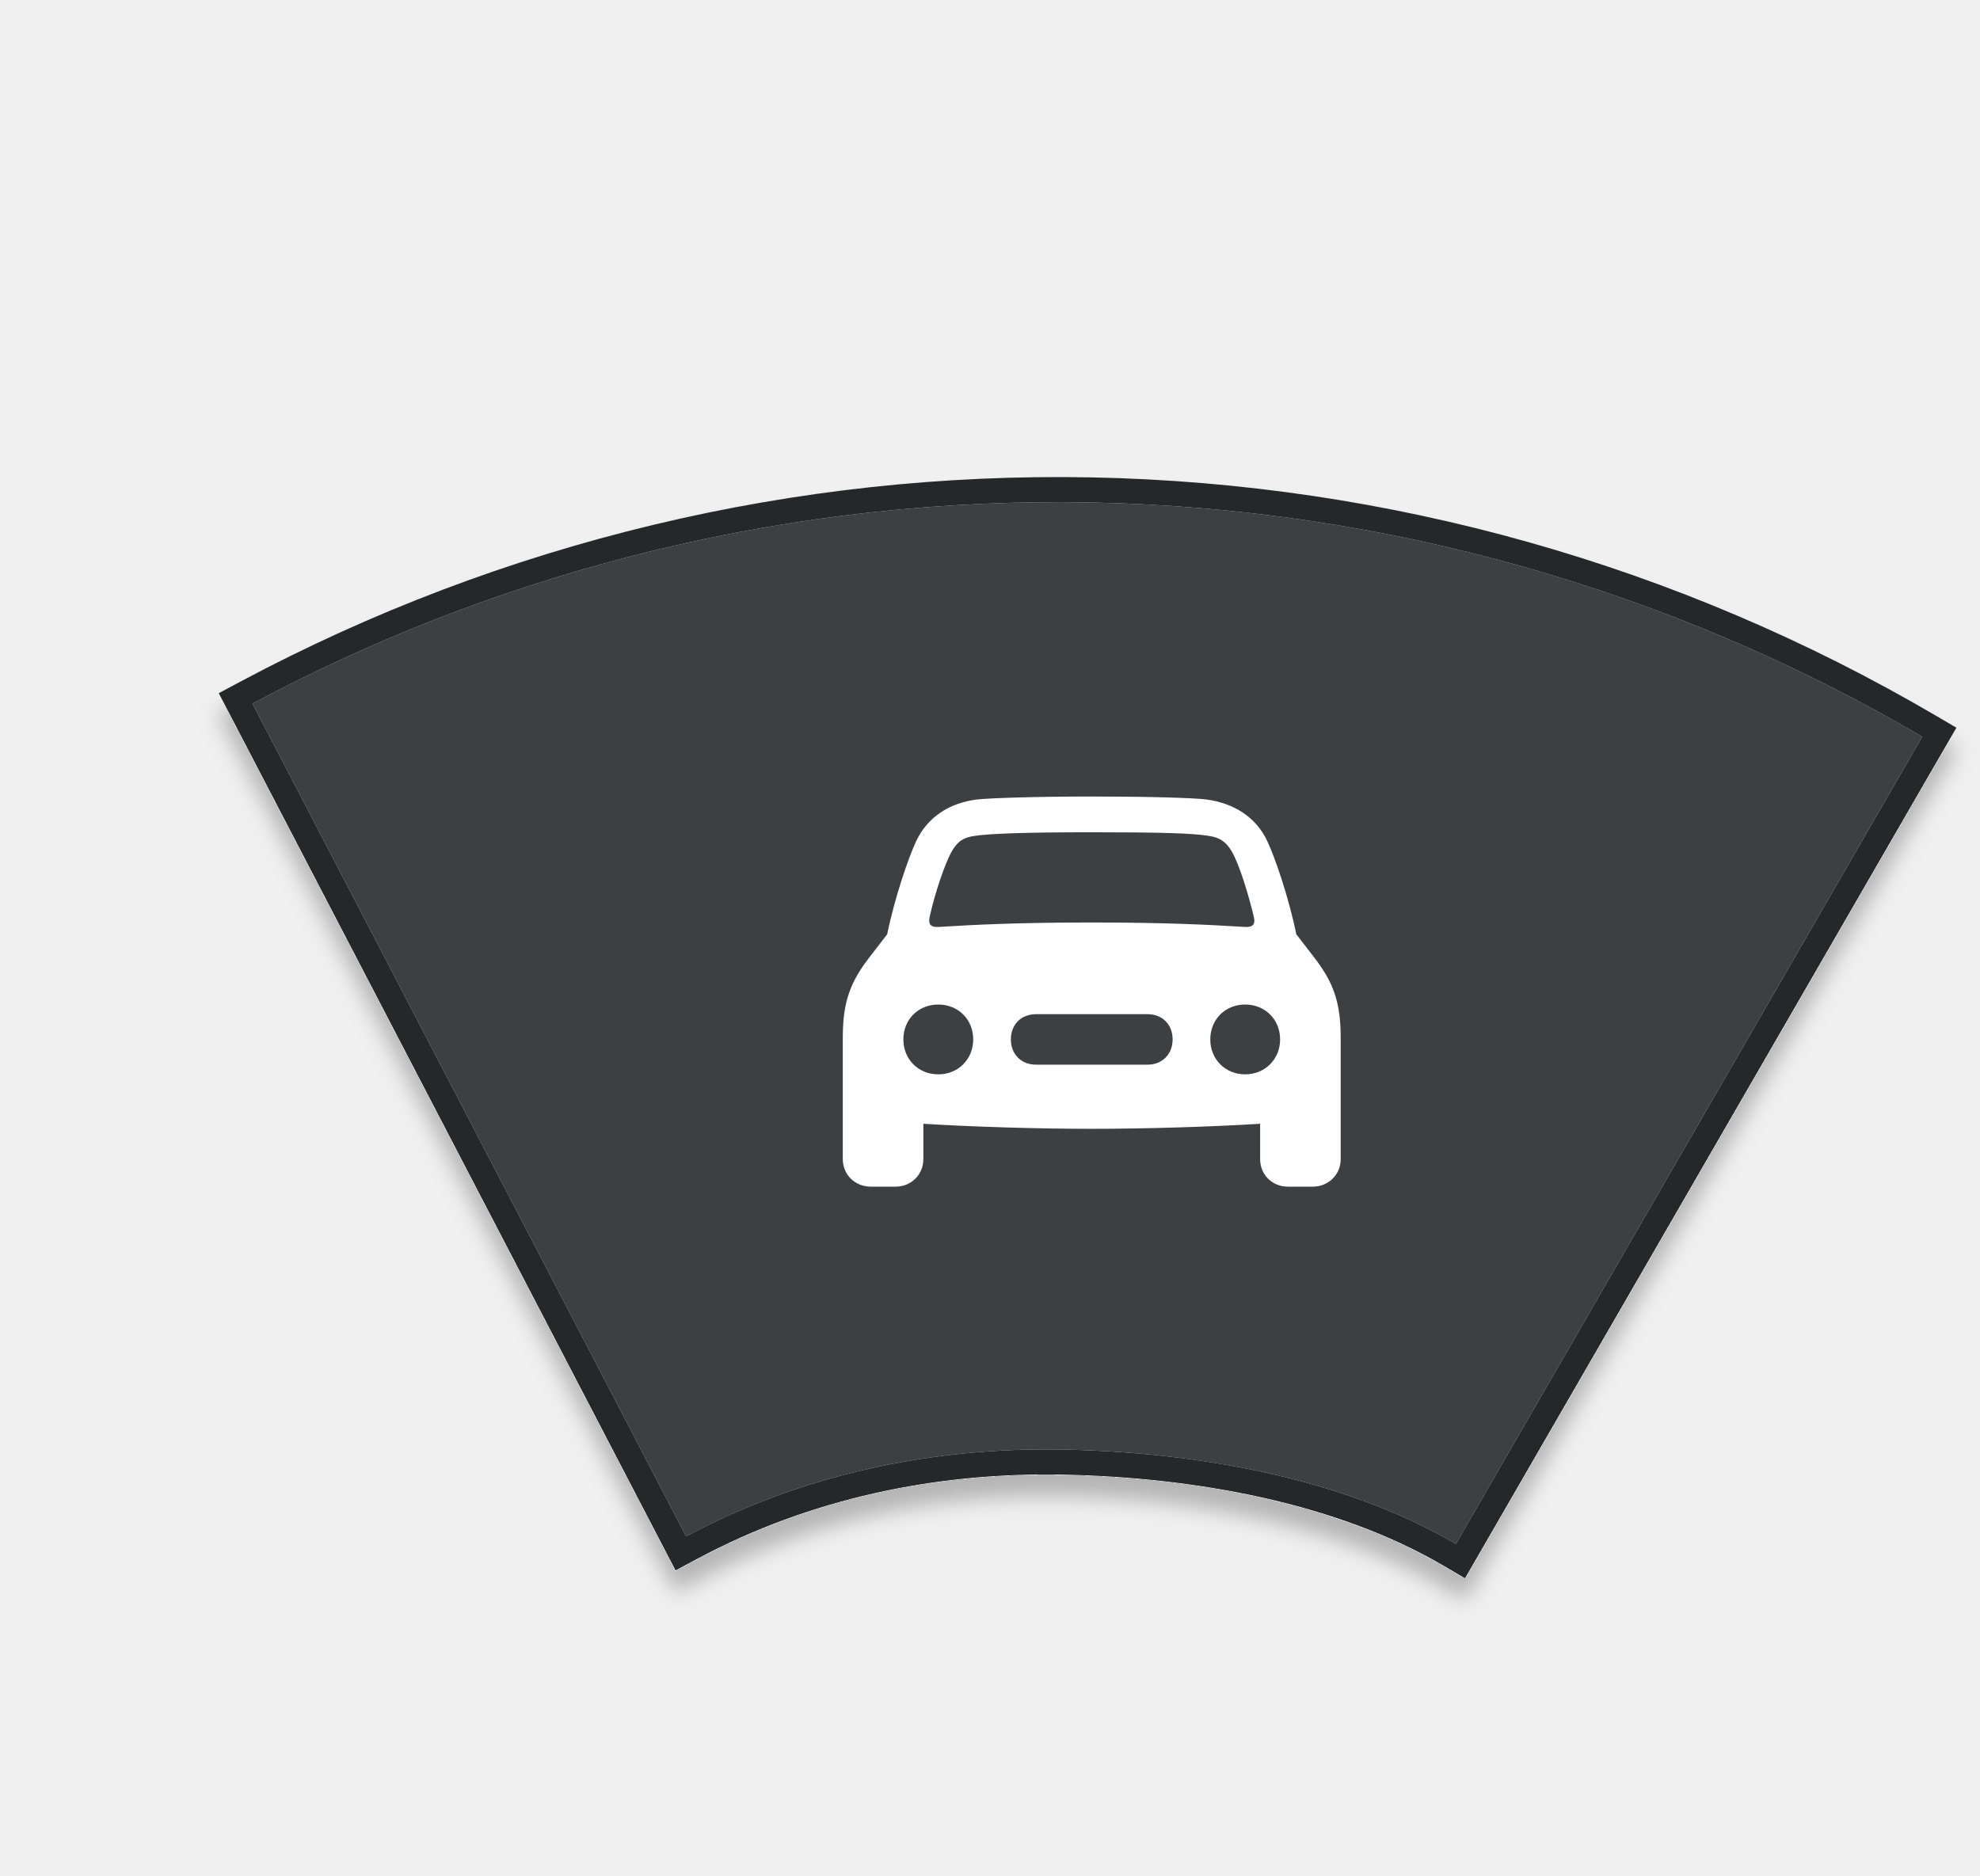
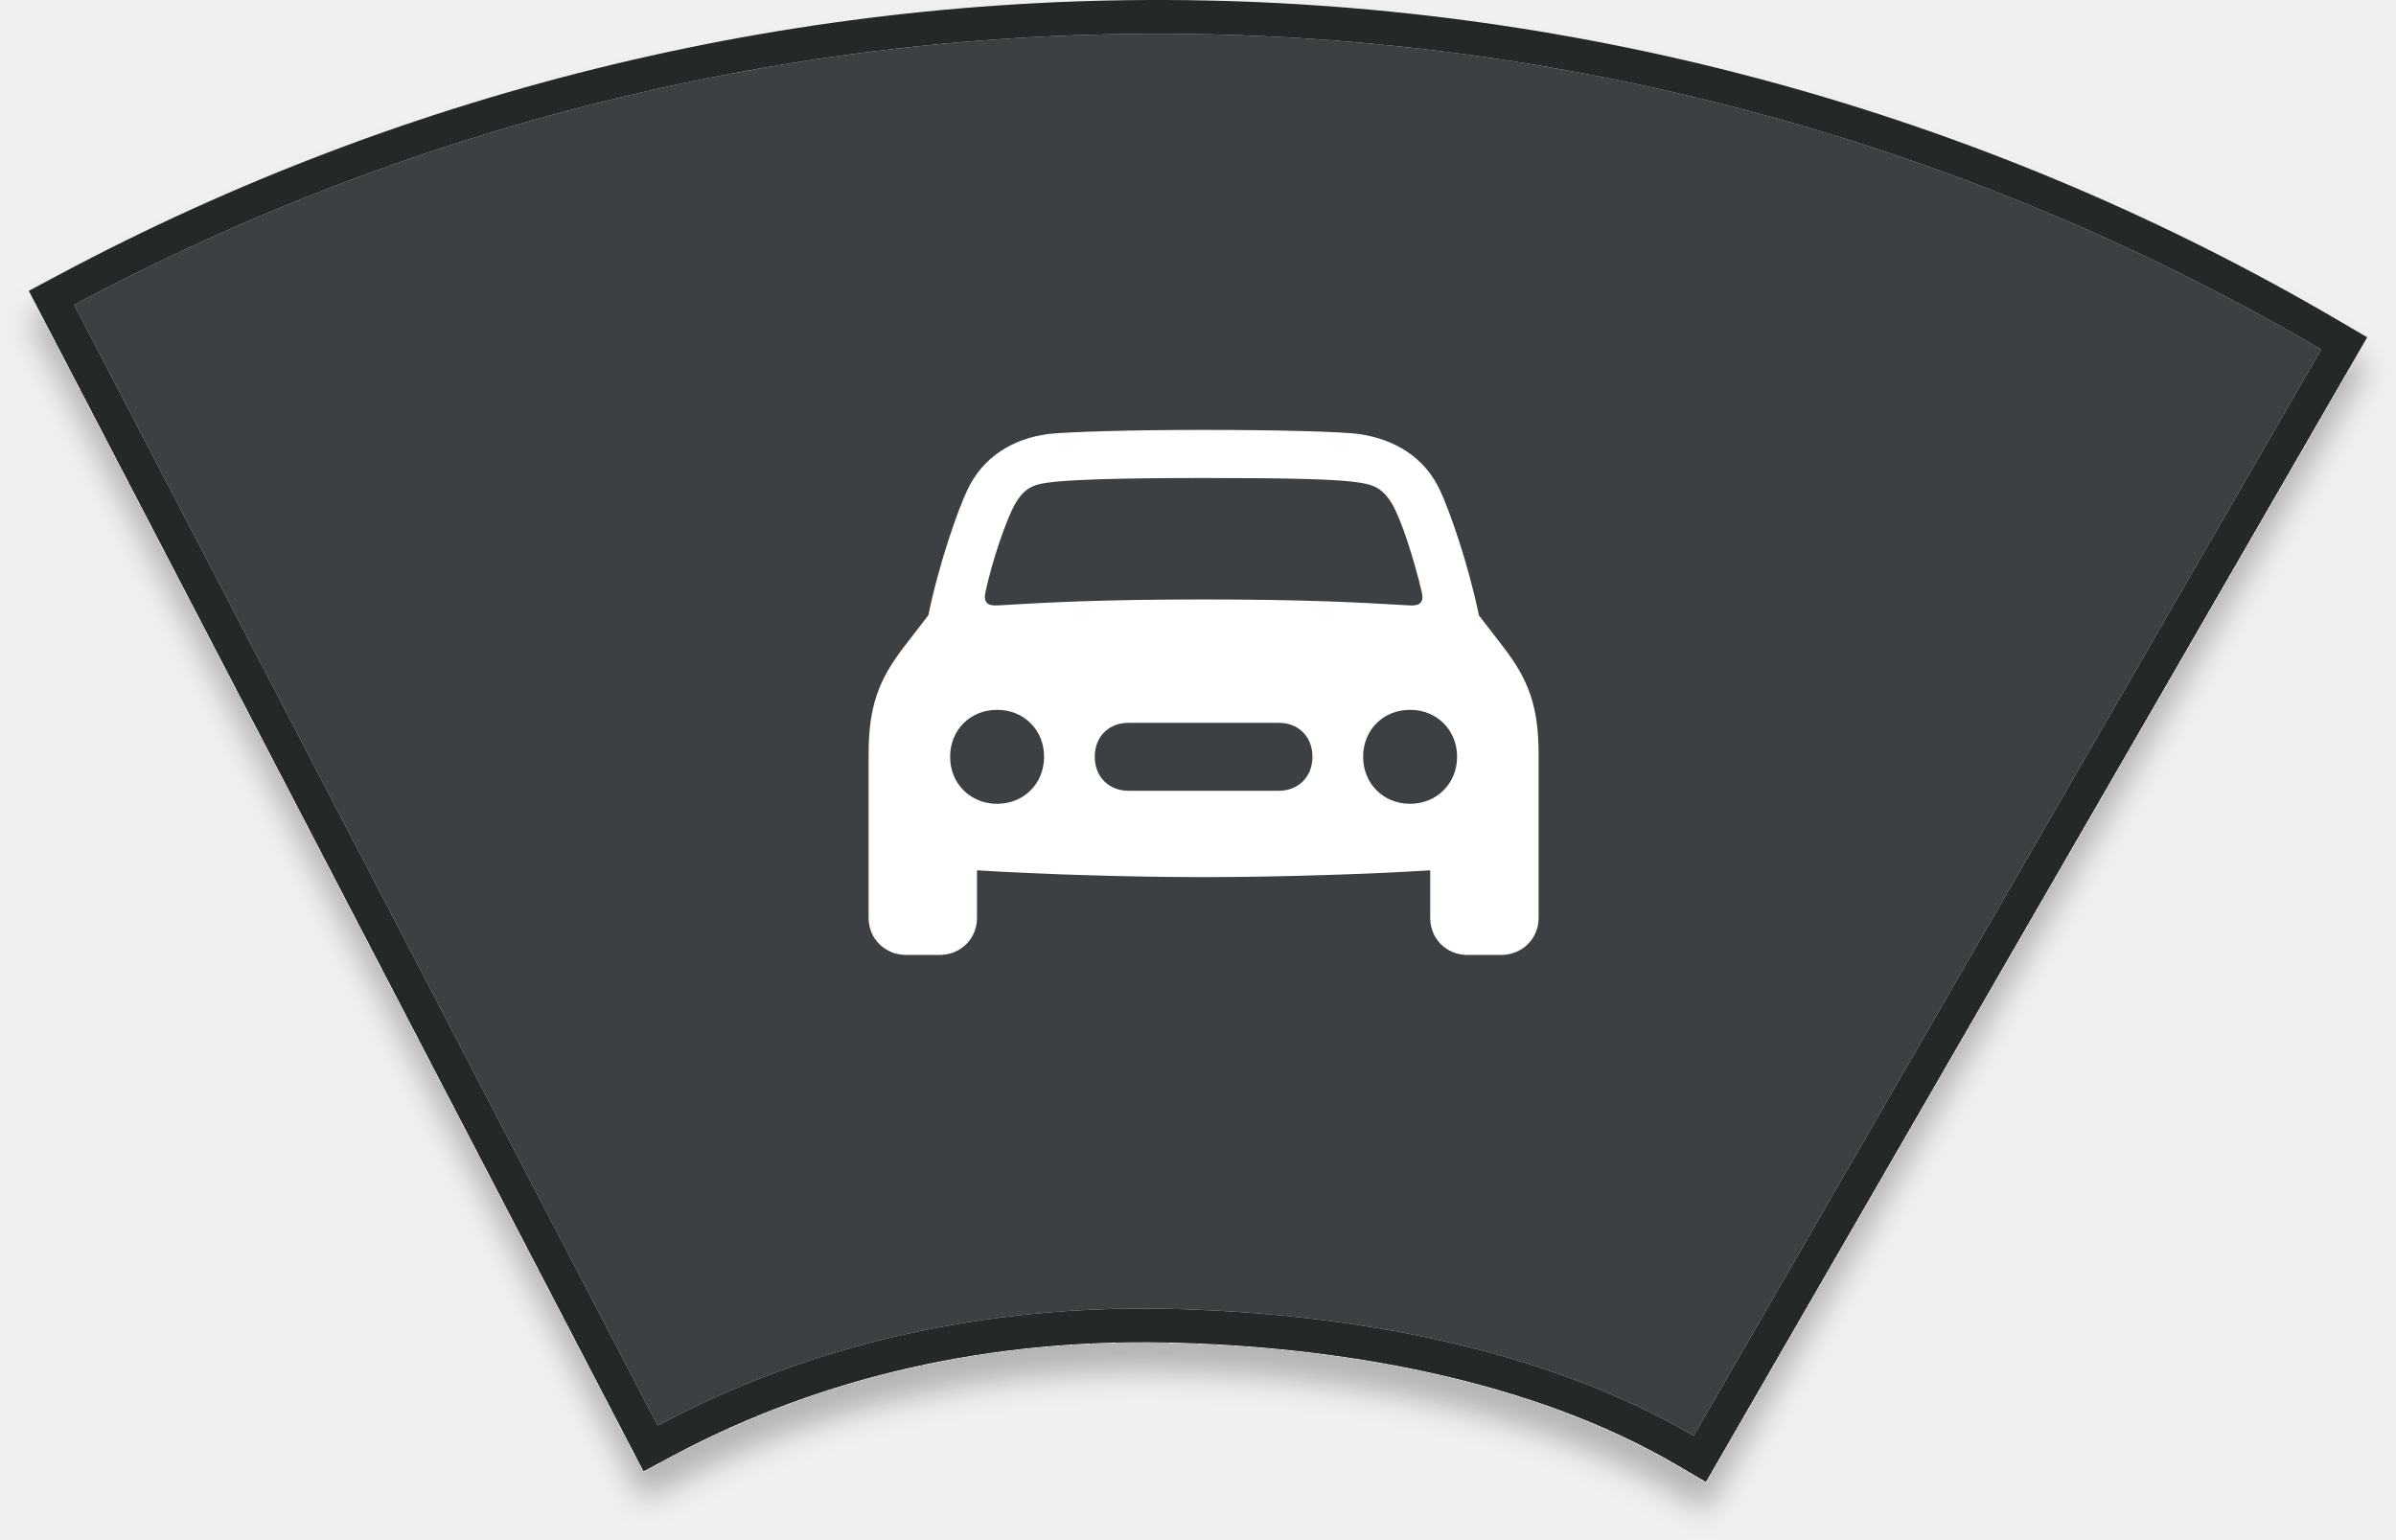
- <svg xmlns="http://www.w3.org/2000/svg" width="343" height="325" viewBox="0 0 343 325" fill="none">
-   <g filter="url(#filter0_d_1854_8873)">
-     <path d="M332.993 127.643C289.292 102.034 239.753 88.06 189.111 87.055C138.469 86.051 88.416 98.05 43.733 121.905L118.853 266.183C138.96 255.448 161.437 250.695 184.226 251.147C207.015 251.599 232.548 255.966 252.213 267.49L332.993 127.643Z" fill="#3C4043" />
-     <path d="M334.874 128.729L335.953 126.86L334.091 125.769C290.069 99.973 240.168 85.896 189.154 84.884C138.141 83.872 87.721 95.959 42.71 119.989L40.814 121.002L41.807 122.908L116.927 267.186L117.94 269.132L119.876 268.098C139.62 257.557 161.723 252.872 184.183 253.318C206.789 253.766 231.901 258.104 251.115 269.364L253.001 270.468L254.094 268.576L334.874 128.729Z" stroke="#252829" stroke-width="4.343" />
+ <svg xmlns="http://www.w3.org/2000/svg" width="308.434" height="198.209" viewBox="0 0 308.434 198.209" fill="none" version="1.1" id="svg5">
+   <g filter="url(#filter0_d_1854_8873)" id="g2" transform="translate(-34.1871,-82.6543)">
+     <path d="M 332.993,127.643 C 289.292,102.034 239.753,88.06 189.111,87.055 138.469,86.051 88.416,98.05 43.733,121.905 l 75.12,144.278 c 20.107,-10.735 42.584,-15.488 65.373,-15.036 22.789,0.452 48.322,4.819 67.987,16.343 z" fill="#3c4043" id="path1" />
+     <path d="m 334.874,128.729 1.079,-1.869 -1.862,-1.091 C 290.069,99.973 240.168,85.896 189.154,84.884 138.141,83.872 87.721,95.959 42.71,119.989 l -1.896,1.013 0.993,1.906 75.12,144.278 1.013,1.946 1.936,-1.034 c 19.744,-10.541 41.847,-15.226 64.307,-14.78 22.606,0.448 47.718,4.786 66.932,16.046 l 1.886,1.104 1.093,-1.892 z" stroke="#252829" stroke-width="4.343" id="path2" />
  </g>
-   <path d="M150.846 205.594H155.147C157.843 205.594 159.955 203.517 159.955 200.821V194.7C168.046 195.21 179.743 195.574 189.107 195.574C198.509 195.574 210.205 195.21 218.296 194.7V200.821C218.296 203.517 220.373 205.594 223.105 205.594H227.405C230.139 205.594 232.251 203.517 232.251 200.821V179.796C232.251 173.674 231.012 170.211 227.624 165.839L224.563 161.867C223.215 155.309 220.81 148.422 219.535 145.726C217.603 141.607 213.814 139.165 208.967 138.51C206.526 138.218 198.546 138 189.107 138C179.707 138 171.725 138.255 169.284 138.51C164.438 139.093 160.649 141.607 158.718 145.724C157.443 148.422 155.036 155.309 153.688 161.867L150.627 165.839C147.238 170.213 146 173.674 146 179.796V200.821C146 203.517 148.114 205.594 150.846 205.594ZM161.05 158.843C161.924 154.835 163.673 149.623 164.875 147.509C165.859 145.799 166.916 145.068 168.884 144.814C171.652 144.413 177.848 144.194 189.107 144.194C200.404 144.194 206.598 144.34 209.369 144.814C211.3 145.105 212.355 145.797 213.377 147.51C214.616 149.588 216.255 154.833 217.201 158.843C217.531 160.191 216.984 160.701 215.563 160.592C209.515 160.228 202.299 159.827 189.107 159.827C175.954 159.827 168.738 160.228 162.689 160.592C161.268 160.701 160.758 160.191 161.048 158.843M162.541 186.137C159.08 186.137 156.493 183.512 156.493 180.087C156.493 176.625 159.08 174.039 162.541 174.039C166.003 174.039 168.591 176.625 168.591 180.087C168.591 183.512 166.003 186.135 162.543 186.135M215.709 186.135C212.246 186.135 209.661 183.511 209.661 180.086C209.661 176.623 212.246 174.038 215.709 174.038C219.134 174.038 221.757 176.623 221.757 180.086C221.757 183.511 219.134 186.135 215.709 186.135ZM179.452 184.458C176.901 184.458 175.114 182.635 175.114 180.084C175.114 177.497 176.901 175.712 179.452 175.712H198.801C201.351 175.712 203.137 177.497 203.137 180.084C203.137 182.634 201.351 184.458 198.799 184.458H179.452Z" fill="white" />
-   <defs>
+   <path d="m 116.659,122.94 h 4.301 c 2.696,0 4.808,-2.077 4.808,-4.773 v -6.121 c 8.091,0.51 19.788,0.874 29.152,0.874 9.402,0 21.098,-0.364 29.189,-0.874 v 6.121 c 0,2.696 2.077,4.773 4.809,4.773 h 4.3 c 2.734,0 4.846,-2.077 4.846,-4.773 V 97.142 c 0,-6.122 -1.239,-9.585 -4.627,-13.957 l -3.061,-3.972 c -1.348,-6.558 -3.753,-13.445 -5.028,-16.141 -1.932,-4.119 -5.721,-6.561 -10.568,-7.216 -2.44,-0.292 -10.421,-0.51 -19.86,-0.51 -9.4,0 -17.382,0.255 -19.823,0.51 -4.846,0.583 -8.635,3.097 -10.566,7.214 -1.275,2.698 -3.682,9.585 -5.03,16.143 l -3.061,3.972 c -3.389,4.374 -4.627,7.835 -4.627,13.957 V 118.167 c 0,2.696 2.114,4.773 4.846,4.773 z m 10.204,-46.751 c 0.874,-4.008 2.623,-9.22 3.825,-11.334 0.984,-1.71 2.041,-2.441 4.009,-2.695 2.768,-0.401 8.964,-0.62 20.223,-0.62 11.297,0 17.491,0.146 20.262,0.62 1.931,0.291 2.986,0.983 4.008,2.696 1.239,2.078 2.878,7.323 3.824,11.333 0.33,1.348 -0.217,1.858 -1.638,1.749 -6.048,-0.364 -13.264,-0.765 -26.456,-0.765 -13.153,0 -20.369,0.401 -26.418,0.765 -1.421,0.109 -1.931,-0.401 -1.641,-1.749 m 1.493,27.294 c -3.461,0 -6.048,-2.625 -6.048,-6.05 0,-3.462 2.587,-6.048 6.048,-6.048 3.462,0 6.05,2.586 6.05,6.048 0,3.425 -2.588,6.048 -6.048,6.048 m 53.166,0 c -3.463,0 -6.048,-2.624 -6.048,-6.049 0,-3.463 2.585,-6.048 6.048,-6.048 3.425,0 6.048,2.585 6.048,6.048 0,3.425 -2.623,6.049 -6.048,6.049 z m -36.257,-1.677 c -2.551,0 -4.338,-1.823 -4.338,-4.374 0,-2.587 1.787,-4.372 4.338,-4.372 h 19.349 c 2.55,0 4.336,1.785 4.336,4.372 0,2.55 -1.786,4.374 -4.338,4.374 z" fill="#ffffff" id="path3" />
+   <defs id="defs5">
    <filter id="filter0_d_1854_8873" x="34.187" y="82.654" width="308.434" height="198.209" filterUnits="userSpaceOnUse" color-interpolation-filters="sRGB">
-       <feFlood flood-opacity="0" result="BackgroundImageFix" />
-       <feColorMatrix in="SourceAlpha" type="matrix" values="0 0 0 0 0 0 0 0 0 0 0 0 0 0 0 0 0 0 127 0" result="hardAlpha" />
-       <feOffset dy="3.708" />
-       <feGaussianBlur stdDeviation="1.854" />
-       <feComposite in2="hardAlpha" operator="out" />
-       <feColorMatrix type="matrix" values="0 0 0 0 0 0 0 0 0 0 0 0 0 0 0 0 0 0 0.25 0" />
-       <feBlend mode="normal" in2="BackgroundImageFix" result="effect1_dropShadow_1854_8873" />
-       <feBlend mode="normal" in="SourceGraphic" in2="effect1_dropShadow_1854_8873" result="shape" />
+       <feFlood flood-opacity="0" result="BackgroundImageFix" id="feFlood3" />
+       <feColorMatrix in="SourceAlpha" type="matrix" values="0 0 0 0 0 0 0 0 0 0 0 0 0 0 0 0 0 0 127 0" result="hardAlpha" id="feColorMatrix3" />
+       <feOffset dy="3.708" id="feOffset3" />
+       <feGaussianBlur stdDeviation="1.854" id="feGaussianBlur3" />
+       <feComposite in2="hardAlpha" operator="out" id="feComposite3" />
+       <feColorMatrix type="matrix" values="0 0 0 0 0 0 0 0 0 0 0 0 0 0 0 0 0 0 0.25 0" id="feColorMatrix4" />
+       <feBlend mode="normal" in2="BackgroundImageFix" result="effect1_dropShadow_1854_8873" id="feBlend4" />
+       <feBlend mode="normal" in="SourceGraphic" in2="effect1_dropShadow_1854_8873" result="shape" id="feBlend5" />
    </filter>
  </defs>
</svg>
